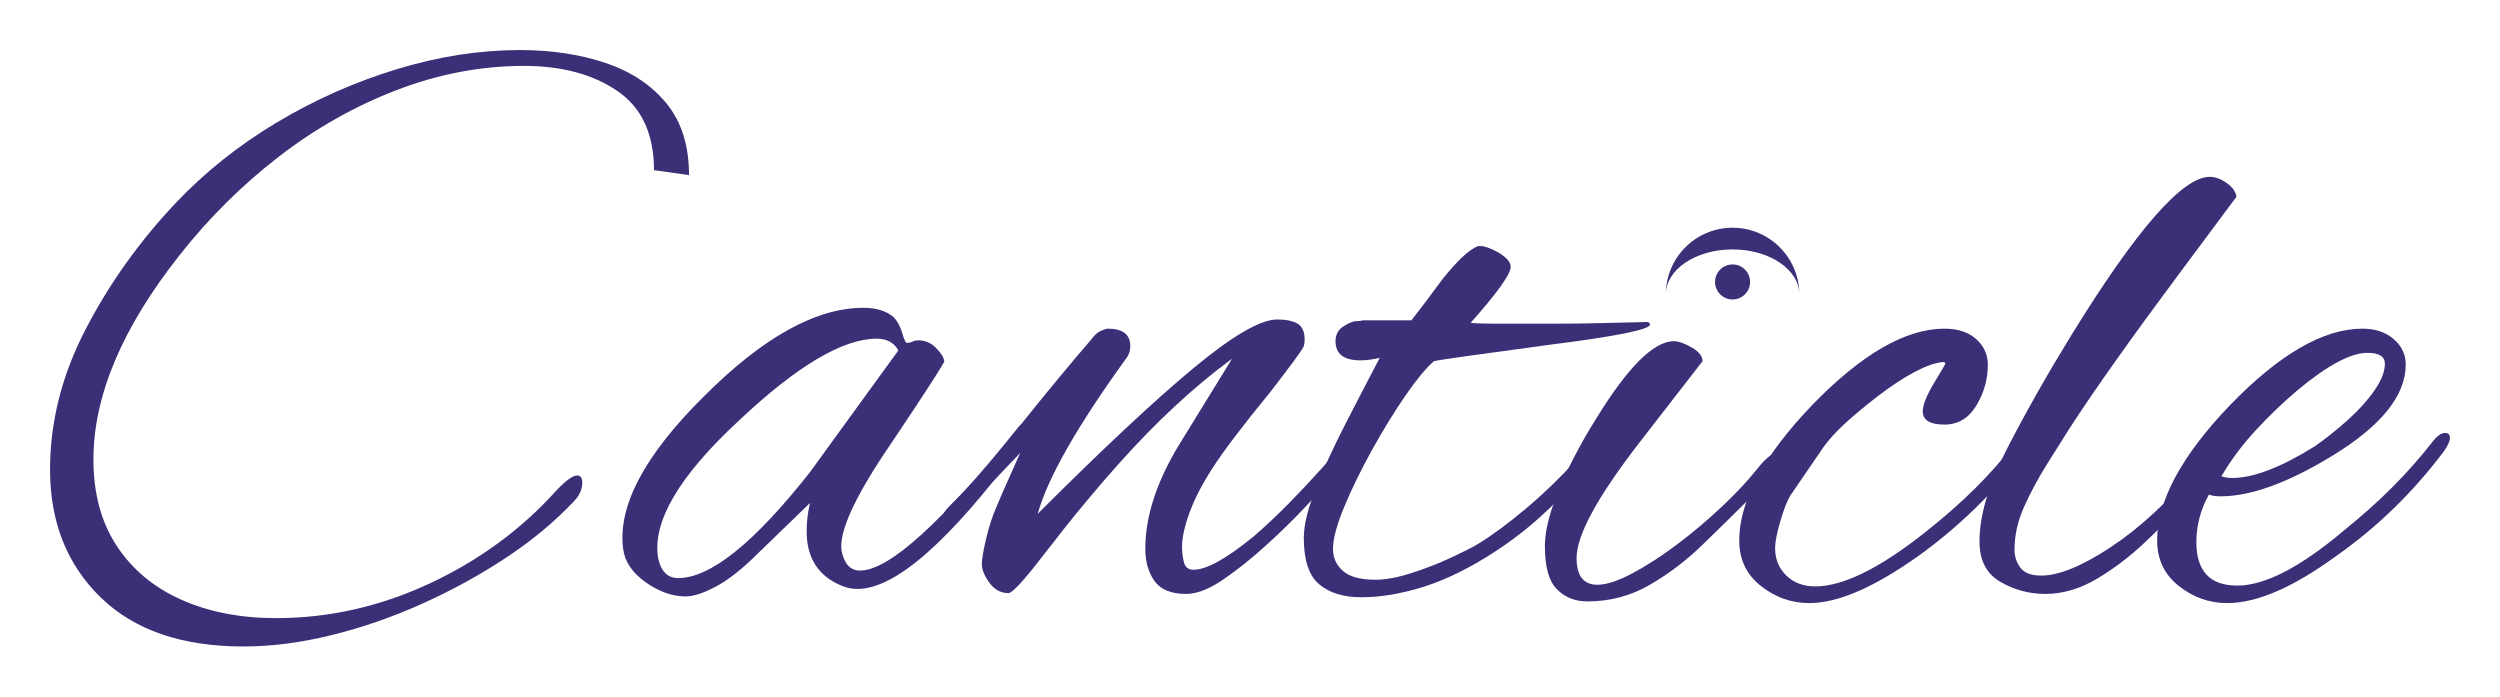
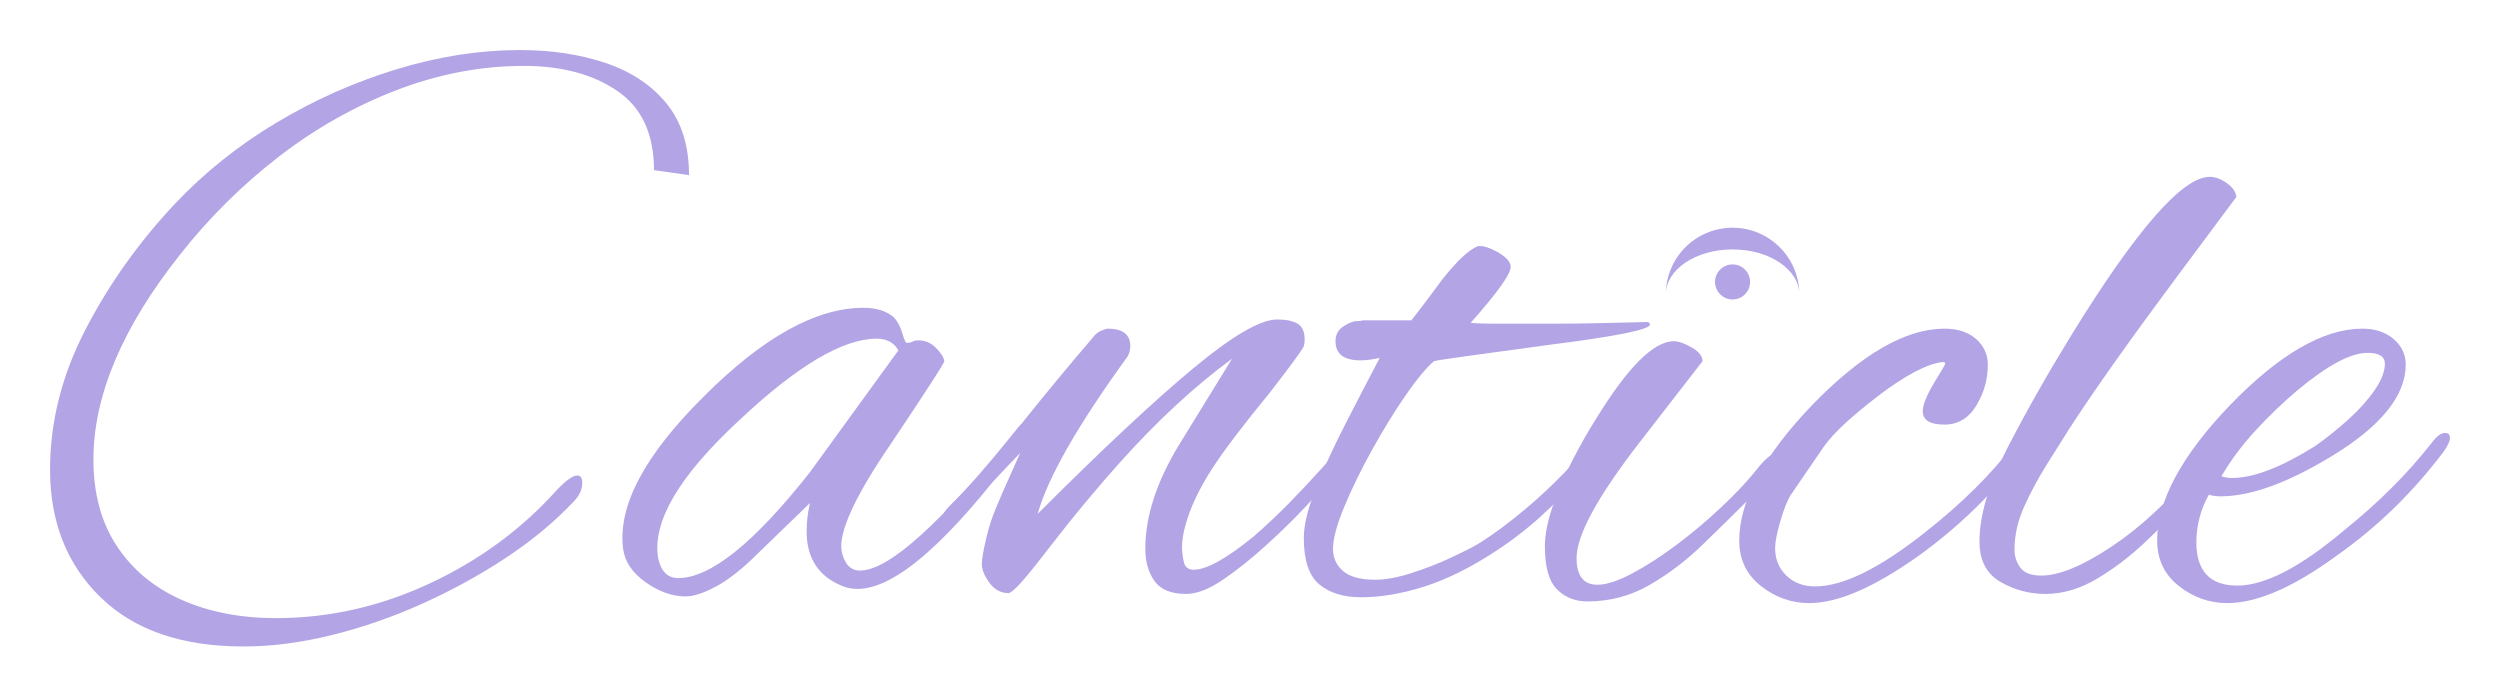
<svg xmlns="http://www.w3.org/2000/svg" viewBox="-29.0 115.0 2997.0 835.0" role="img" aria-label="Canticle">
-   <style>svg{color:#3B2F77}@media(prefers-color-scheme:dark){svg{color:#B3A4E6}}</style>
+   <style>svg{color:#B3A4E6}</style>
  <g fill="currentColor">
    <path d="M263.0 890.0Q152.0 890.0 91.5 831.0Q31.0 772.0 31.0 678.0Q31.0 592.0 73.5 510.0Q116.0 428.0 181.0 359.0Q234.0 303.0 302.5 262.0Q371.0 221.0 446.5 198.0Q522.0 175.0 594.0 175.0Q651.0 175.0 697.0 190.5Q743.0 206.0 770.0 239.0Q797.0 272.0 797.0 325.0Q812.0 327.0 755.0 319.0Q755.0 254.0 711.0 224.0Q667.0 194.0 599.0 194.0Q522.0 194.0 446.5 223.0Q371.0 252.0 305.0 303.0Q239.0 354.0 187.0 420.0Q83.0 551.0 83.0 666.0Q83.0 727.0 111.0 769.5Q139.0 812.0 188.5 834.0Q238.0 856.0 302.0 856.0Q397.0 856.0 486.0 814.5Q575.0 773.0 638.0 703.0Q655.0 685.0 663.0 685.0Q669.0 685.0 669.0 694.0Q669.0 706.0 658.0 717.0Q624.0 753.0 577.0 784.0Q530.0 815.0 476.5 839.0Q423.0 863.0 368.0 876.5Q313.0 890.0 263.0 890.0Z" />
    <path d="M793.0 830.0Q769.0 830.0 745.0 813.0Q721.0 796.0 718.0 773.0Q708.0 696.0 815.0 590.0Q921.0 484.0 1006.0 484.0Q1029.0 484.0 1042.0 495.0Q1049.0 502.0 1052.5 514.0Q1056.0 526.0 1058.0 526.0Q1062.0 526.0 1065.0 524.5Q1068.0 523.0 1072.0 523.0Q1084.0 523.0 1093.0 532.0Q1102.0 541.0 1103.0 548.0Q1104.0 550.0 1039.0 647.0Q974.0 742.0 980.0 776.0Q985.0 799.0 1002.0 799.0Q1054.0 799.0 1192.0 627.0Q1195.0 623.0 1198.0 623.0Q1203.0 623.0 1203.0 630.0Q1203.0 638.0 1194.0 650.0Q1067.0 821.0 999.0 821.0Q990.0 821.0 982.0 818.0Q938.0 801.0 938.0 752.0Q938.0 735.0 942.0 718.0L880.0 778.0Q852.0 806.0 829.5 818.0Q807.0 830.0 793.0 830.0ZM784.0 808.0Q842.0 808.0 942.0 681.0L1048.0 535.0Q1040.0 521.0 1022.0 521.0Q961.0 521.0 857.0 619.0Q749.0 719.0 760.0 784.0Q765.0 808.0 784.0 808.0Z" />
    <path d="M1393.0 827.0Q1366.0 827.0 1355.0 811.5Q1344.0 796.0 1344.0 773.0Q1344.0 715.0 1384.0 649.0L1448.0 545.0Q1380.0 595.0 1313.0 670.0Q1295.0 690.0 1272.5 717.0Q1250.0 744.0 1223.0 779.0Q1187.0 826.0 1180.0 826.0Q1166.0 826.0 1157.0 813.5Q1148.0 801.0 1148.0 791.0Q1148.0 783.0 1153.0 761.5Q1158.0 740.0 1165.0 724.0Q1172.0 707.0 1179.5 690.5Q1187.0 674.0 1194.0 658.0L1134.0 721.0Q1132.0 723.0 1122.0 733.0Q1112.0 743.0 1106.0 743.0Q1101.0 743.0 1101.0 736.0Q1101.0 734.0 1102.5 730.5Q1104.0 727.0 1109.0 722.0Q1124.0 707.0 1140.0 690.0Q1156.0 673.0 1173.0 651.0Q1182.0 640.0 1200.0 617.5Q1218.0 595.0 1239.5 569.0Q1261.0 543.0 1280.0 521.0Q1285.0 514.0 1291.0 511.5Q1297.0 509.0 1299.0 509.0Q1326.0 509.0 1326.0 530.0Q1326.0 536.0 1323.0 542.0Q1233.0 666.0 1215.0 731.0Q1331.0 615.0 1401.5 556.5Q1472.0 498.0 1502.0 498.0Q1518.0 498.0 1526.5 503.0Q1535.0 508.0 1535.0 522.0Q1535.0 527.0 1534.0 530.0Q1531.0 537.0 1493.0 586.0Q1470.0 614.0 1452.5 637.0Q1435.0 660.0 1424.0 677.0Q1406.0 705.0 1397.0 729.5Q1388.0 754.0 1388.0 771.0Q1388.0 778.0 1390.0 788.0Q1392.0 798.0 1402.0 798.0Q1425.0 798.0 1474.0 758.0Q1497.0 738.0 1517.0 717.5Q1537.0 697.0 1555.0 677.0Q1559.0 673.0 1568.0 661.5Q1577.0 650.0 1579.0 650.0Q1583.0 650.0 1583.0 658.0Q1583.0 662.0 1578.5 671.5Q1574.0 681.0 1569.0 686.0Q1558.0 699.0 1536.5 722.0Q1515.0 745.0 1488.5 769.0Q1462.0 793.0 1437.0 810.0Q1412.0 827.0 1393.0 827.0Z" />
    <path d="M1603.0 831.0Q1571.0 831.0 1552.5 815.5Q1534.0 800.0 1534.0 760.0Q1534.0 737.0 1548.0 701.5Q1562.0 666.0 1583.0 625.0Q1604.0 584.0 1625.0 544.0Q1612.0 547.0 1602.0 547.0Q1572.0 547.0 1572.0 524.0Q1572.0 513.0 1580.5 507.0Q1589.0 501.0 1596.0 500.0Q1596.0 500.0 1598.5 500.0Q1601.0 500.0 1605.0 499.0H1663.0Q1681.0 476.0 1700.0 450.0Q1727.0 416.0 1743.0 410.0H1746.0Q1753.0 410.0 1766.0 417.0Q1782.0 426.0 1782.0 435.0Q1782.0 448.0 1734.0 502.0Q1743.0 503.0 1760.0 503.0Q1777.0 503.0 1802.0 503.0Q1814.0 503.0 1836.5 503.0Q1859.0 503.0 1883.5 502.5Q1908.0 502.0 1926.0 501.5Q1944.0 501.0 1946.0 501.0Q1949.0 502.0 1949.0 504.0Q1949.0 513.0 1831.0 528.0Q1764.0 537.0 1728.5 542.0Q1693.0 547.0 1690.0 548.0Q1676.0 560.0 1656.0 589.0Q1636.0 618.0 1616.0 654.0Q1596.0 690.0 1582.5 722.5Q1569.0 755.0 1569.0 773.0Q1569.0 789.0 1581.0 799.5Q1593.0 810.0 1620.0 810.0Q1638.0 810.0 1663.0 802.0Q1688.0 794.0 1710.5 783.5Q1733.0 773.0 1743.0 767.0Q1769.0 751.0 1800.5 724.5Q1832.0 698.0 1863.0 664.0Q1877.0 650.0 1882.0 650.0Q1885.0 650.0 1885.0 654.0Q1885.0 662.0 1870.0 680.0Q1846.0 709.0 1816.5 735.5Q1787.0 762.0 1751.0 784.0Q1710.0 809.0 1672.5 820.0Q1635.0 831.0 1603.0 831.0Z" />
    <path d="M1874.0 836.0Q1852.0 836.0 1837.5 821.5Q1823.0 807.0 1823.0 770.0Q1823.0 749.0 1832.5 721.5Q1842.0 694.0 1856.5 666.0Q1871.0 638.0 1885.0 616.0Q1941.0 525.0 1977.0 524.0Q1986.0 524.0 1999.0 531.5Q2012.0 539.0 2012.0 548.0Q2012.0 548.0 1936.0 646.0Q1861.0 743.0 1861.0 784.0Q1861.0 816.0 1886.0 816.0Q1902.0 816.0 1927.5 802.5Q1953.0 789.0 1981.0 768.0Q2009.0 747.0 2034.5 723.0Q2060.0 699.0 2076.0 679.0Q2086.0 666.0 2093.5 661.0Q2101.0 656.0 2103.0 656.0Q2107.0 656.0 2107.0 662.0Q2107.0 667.0 2095.5 682.0Q2084.0 697.0 2064.0 717.0Q2040.0 741.0 2011.0 769.0Q1982.0 797.0 1948.0 816.5Q1914.0 836.0 1874.0 836.0Z" />
    <path d="M2140.0 838.0Q2108.0 838.0 2082.0 817.5Q2056.0 797.0 2056.0 763.0Q2056.0 692.0 2143.0 601.0Q2232.0 509.0 2302.0 509.0Q2326.0 509.0 2340.0 521.5Q2354.0 534.0 2354.0 552.0Q2354.0 577.0 2342.0 598.0Q2328.0 624.0 2302.0 624.0Q2276.0 624.0 2276.0 608.0Q2276.0 597.0 2289.0 575.0Q2303.0 552.0 2303.0 551.0Q2303.0 549.0 2300.0 549.0Q2272.0 552.0 2222.0 590.0Q2200.0 607.0 2183.5 622.0Q2167.0 637.0 2157.0 651.0L2118.0 708.0Q2112.0 717.0 2105.5 739.0Q2099.0 761.0 2099.0 772.0Q2099.0 792.0 2112.5 805.0Q2126.0 818.0 2147.0 818.0Q2197.0 818.0 2279.0 753.0Q2345.0 701.0 2385.0 648.0Q2390.0 642.0 2397.0 642.0Q2404.0 642.0 2404.0 646.0Q2404.0 649.0 2399.0 656.0Q2344.0 729.0 2270.0 782.0Q2191.0 838.0 2140.0 838.0Z" />
    <path d="M2423.0 827.0Q2394.0 827.0 2369.0 812.5Q2344.0 798.0 2344.0 764.0Q2344.0 717.0 2377.5 652.0Q2411.0 587.0 2454.0 517.0Q2571.0 327.0 2620.0 327.0Q2630.0 327.0 2640.5 334.5Q2651.0 342.0 2652.0 351.0L2582.0 445.0Q2541.0 500.0 2508.0 546.5Q2475.0 593.0 2451.0 630.0Q2439.0 649.0 2424.0 673.0Q2409.0 697.0 2397.5 722.5Q2386.0 748.0 2386.0 774.0Q2386.0 786.0 2393.0 795.5Q2400.0 805.0 2418.0 805.0Q2450.0 805.0 2502.0 770.5Q2554.0 736.0 2605.0 675.0Q2610.0 669.0 2616.0 664.0Q2622.0 659.0 2626.0 659.0Q2631.0 659.0 2631.0 665.0Q2631.0 668.0 2624.5 676.5Q2618.0 685.0 2614.0 690.0L2590.0 717.0Q2570.0 739.0 2542.5 765.0Q2515.0 791.0 2484.5 809.0Q2454.0 827.0 2423.0 827.0Z" />
    <path d="M2641.0 838.0Q2609.0 838.0 2583.0 817.5Q2557.0 797.0 2557.0 763.0Q2557.0 692.0 2644.0 601.0Q2733.0 509.0 2803.0 509.0Q2826.0 509.0 2840.5 521.5Q2855.0 534.0 2855.0 552.0Q2855.0 608.0 2766.0 662.0Q2687.0 710.0 2633.0 710.0Q2625.0 710.0 2619.0 708.0Q2604.0 735.0 2604.0 765.0Q2604.0 817.0 2653.0 817.0Q2703.0 817.0 2782.0 750.0Q2843.0 701.0 2886.0 646.0Q2895.0 634.0 2902.0 634.0Q2908.0 634.0 2908.0 640.0Q2908.0 646.0 2900.0 657.0Q2872.0 694.0 2840.0 725.0Q2808.0 756.0 2771.0 782.0Q2694.0 838.0 2641.0 838.0ZM2647.0 688.0Q2685.0 688.0 2746.0 650.0Q2766.0 636.0 2785.5 618.5Q2805.0 601.0 2817.5 583.0Q2830.0 565.0 2830.0 551.0Q2830.0 538.0 2809.0 538.0Q2779.0 538.0 2725.0 583.0Q2699.0 605.0 2675.0 631.0Q2651.0 657.0 2634.0 686.0Q2640.0 688.0 2647.0 688.0Z" />
  </g>
  <circle cx="2048" cy="453.0" r="21" fill="currentColor" />
  <path d="M 1968.0 468.0 A 80 80 0 0 1 2128.0 468.0 A 80 54 0 0 0 1968.0 468.0 Z" fill="currentColor" />
</svg>
